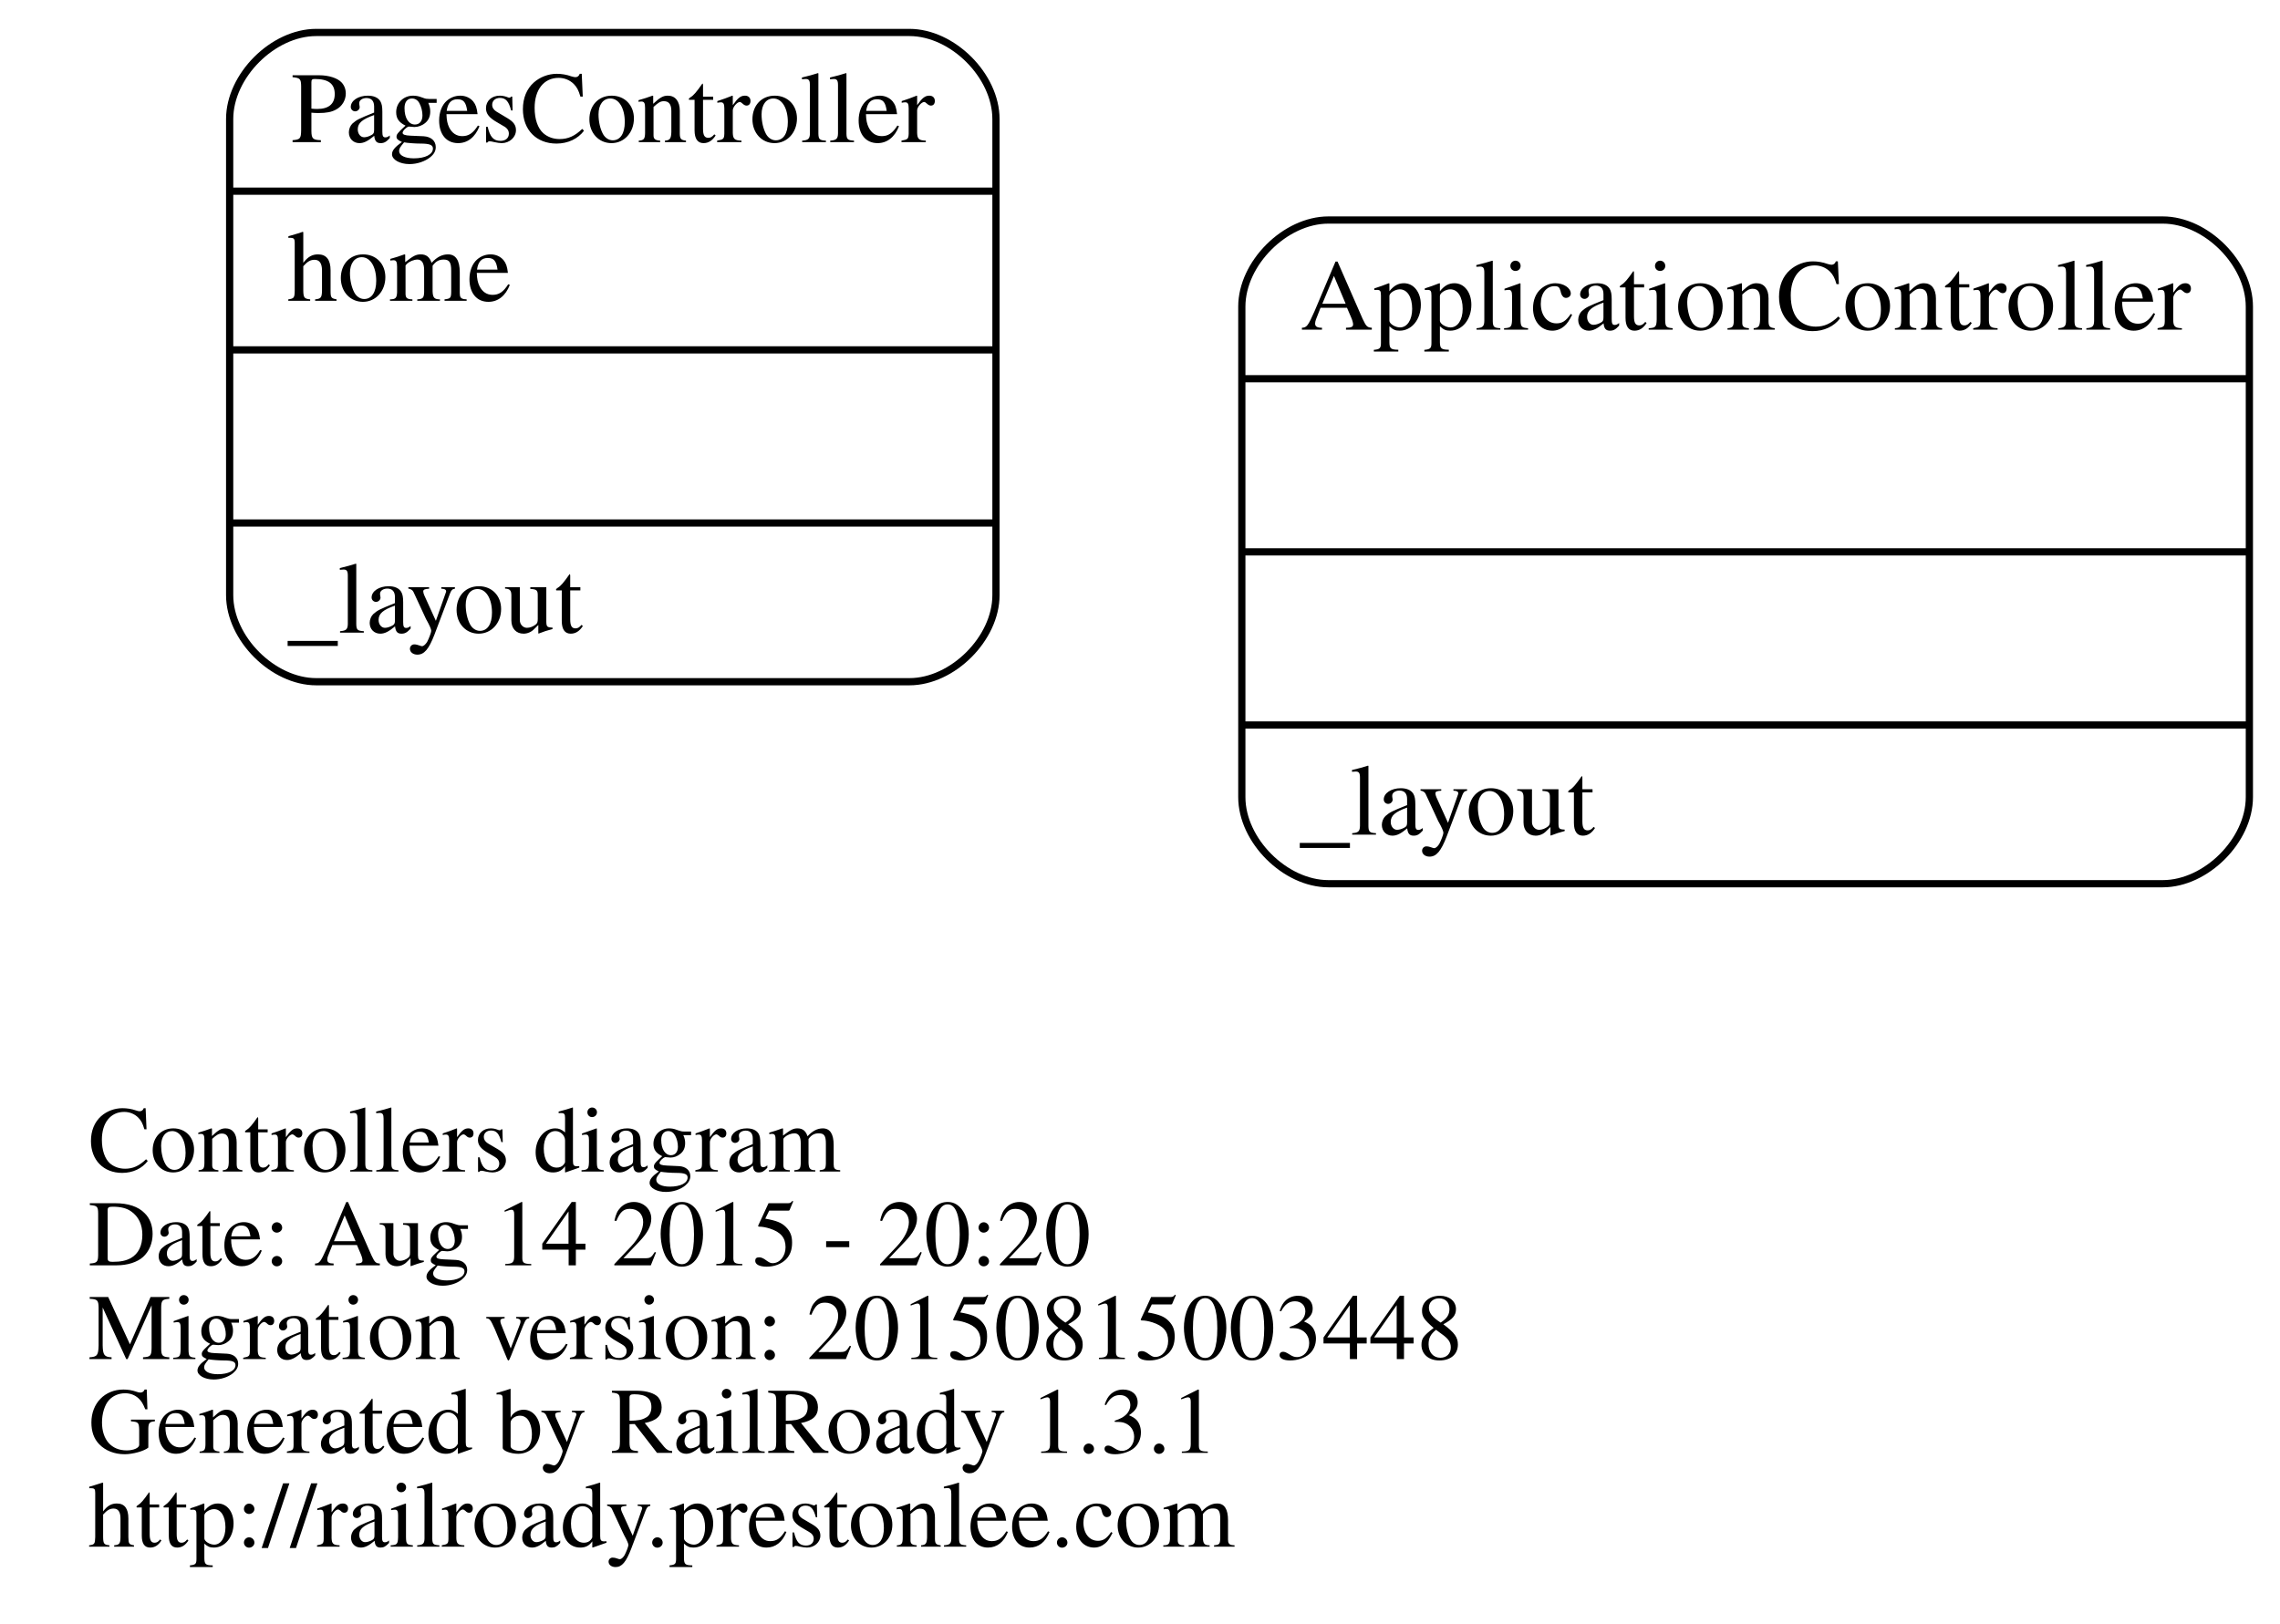
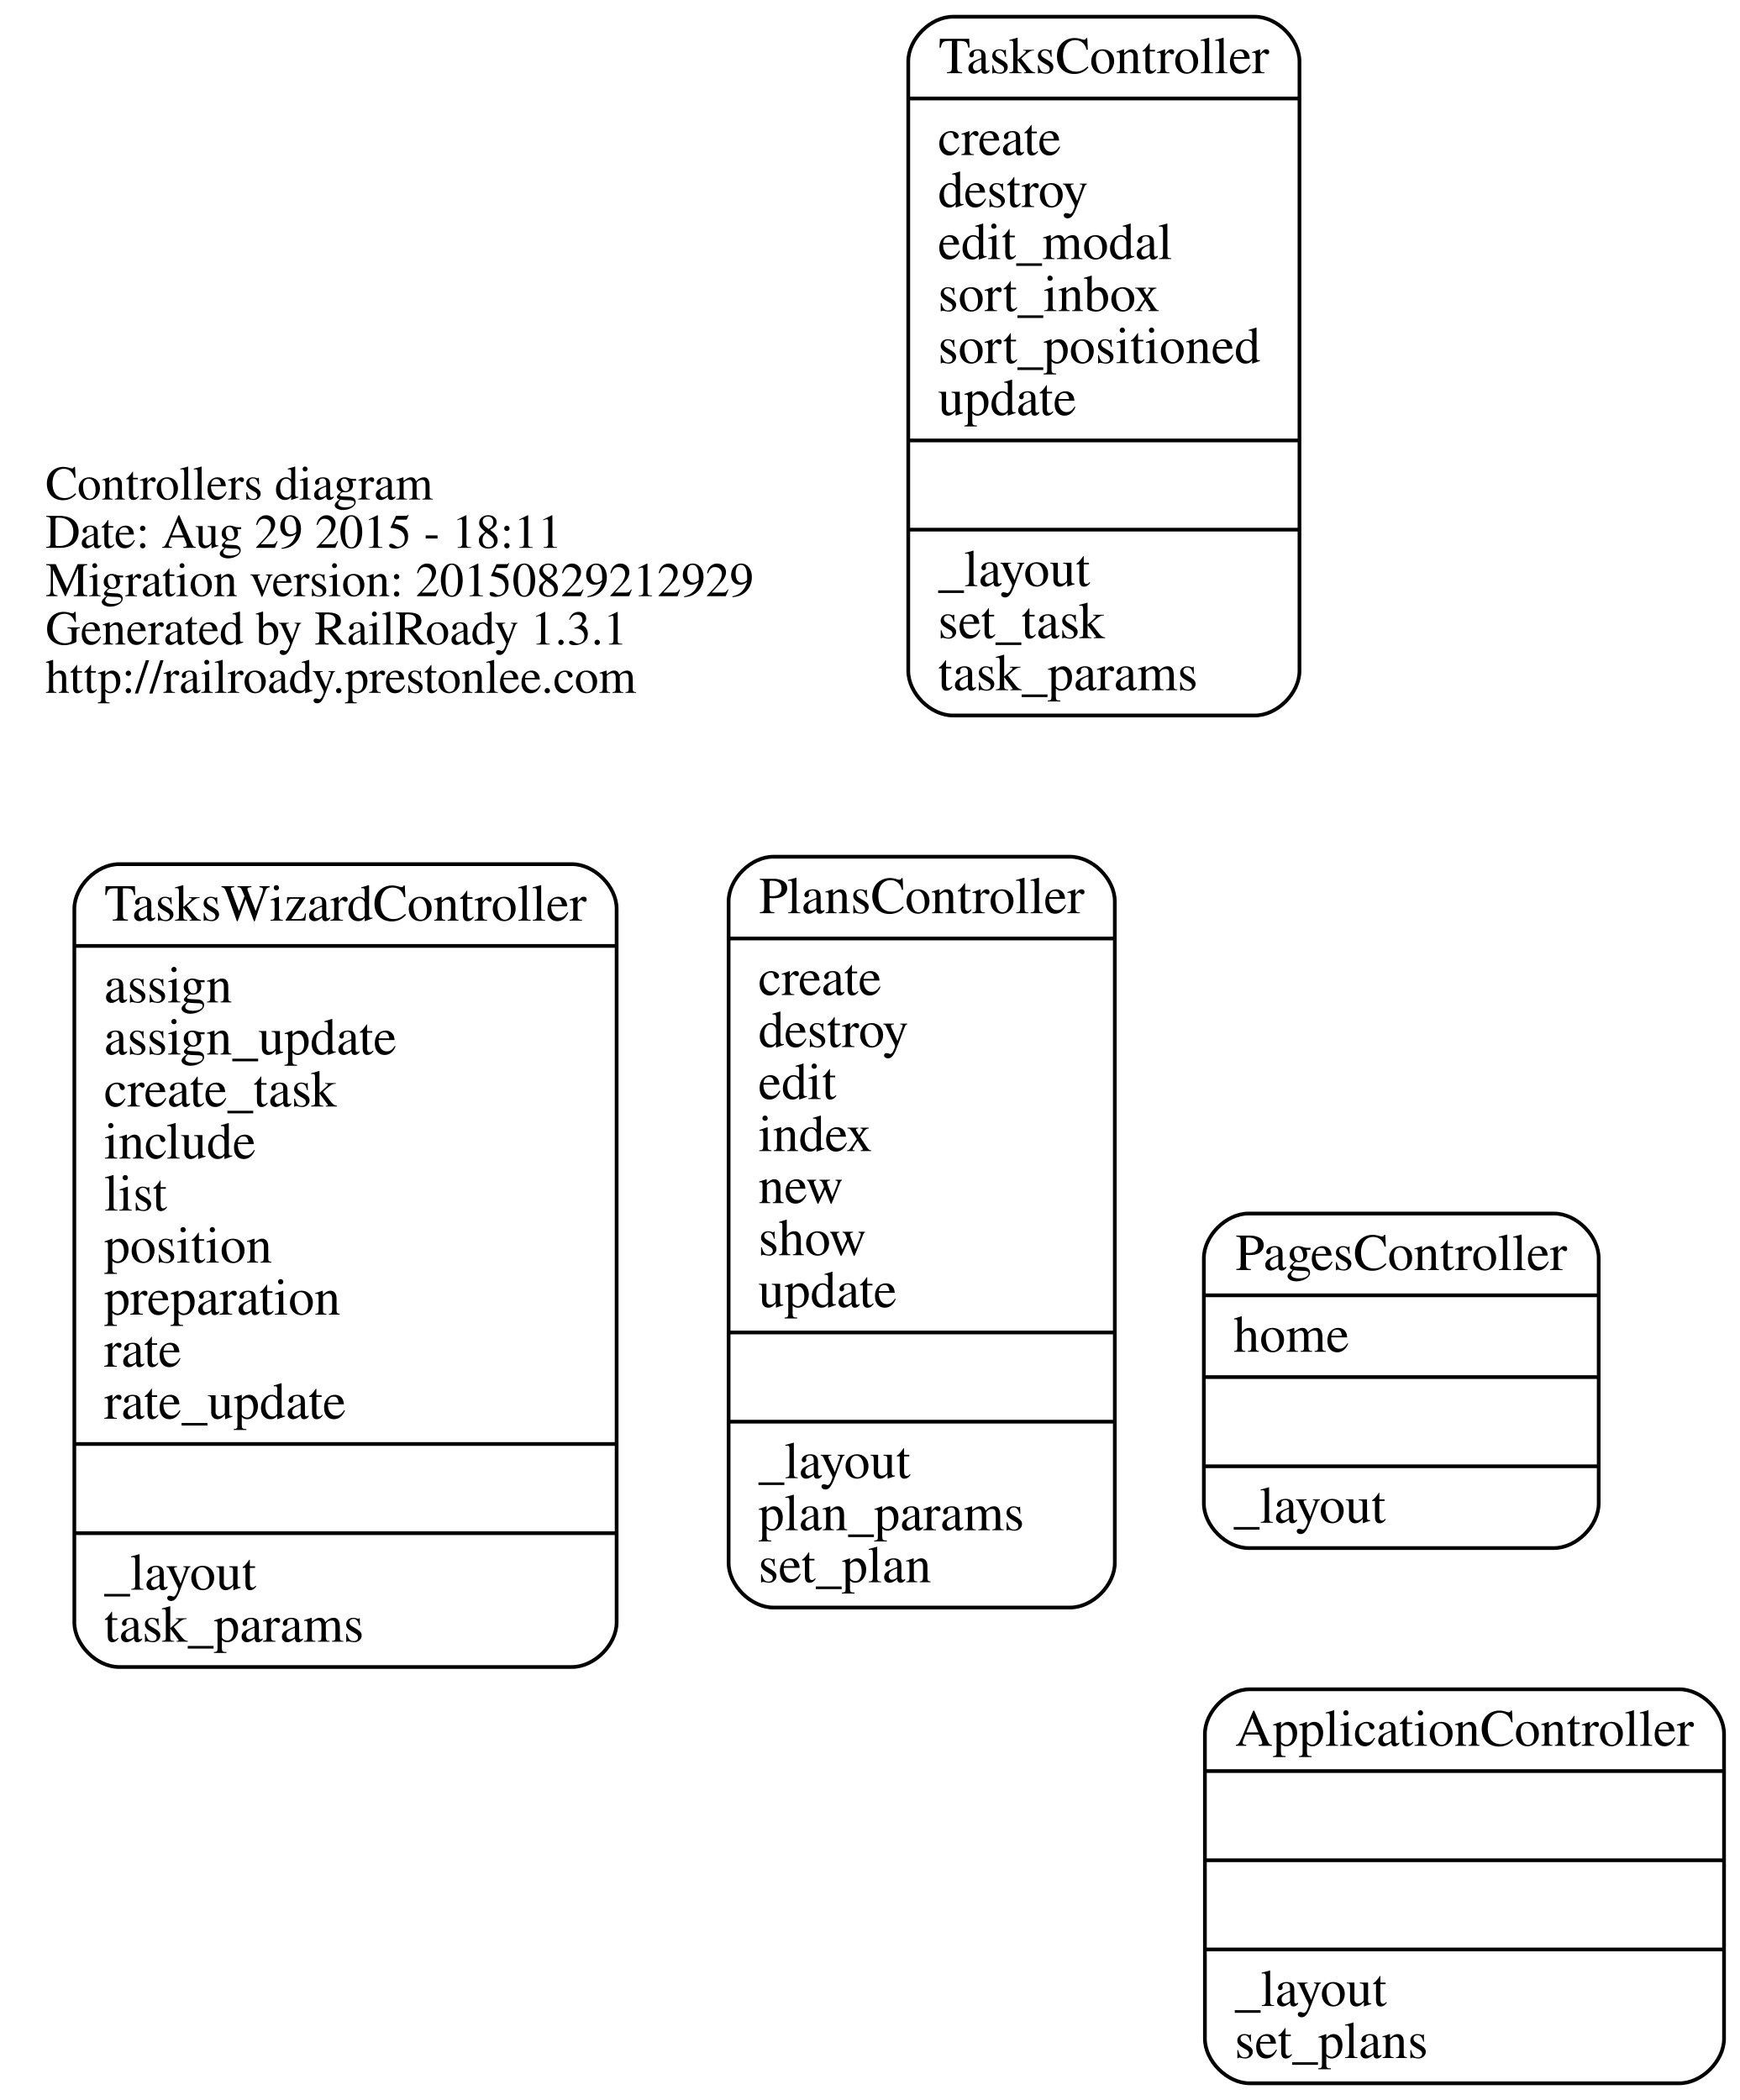
- <svg xmlns="http://www.w3.org/2000/svg" width="316pt" height="225pt" viewBox="0.00 0.00 315.51 225.00">
-   <g id="graph0" class="graph" transform="scale(1 1) rotate(0) translate(115.688 179.5)">
-     <polygon fill="none" stroke="none" points="-115.688,45.5 -115.688,-179.5 199.821,-179.5 199.821,45.5 -115.688,45.5" />
+ <svg xmlns="http://www.w3.org/2000/svg" width="468pt" height="565pt" viewBox="0.00 0.00 467.51 565.00">
+   <g id="graph0" class="graph" transform="scale(1 1) rotate(0) translate(99.6877 337.5)">
+     <polygon fill="none" stroke="none" points="-99.688,227.5 -99.688,-337.5 367.821,-337.5 367.821,227.5 -99.688,227.5" />
    <g id="node1" class="node">
-       <text text-anchor="start" x="-103.688" y="-17.1" font-family="Times,serif" font-size="13.00">Controllers diagram</text>
-       <text text-anchor="start" x="-103.688" y="-4.1" font-family="Times,serif" font-size="13.00">Date: Aug 14 2015 - 20:20</text>
-       <text text-anchor="start" x="-103.688" y="8.9" font-family="Times,serif" font-size="13.00">Migration version: 20150815003448</text>
-       <text text-anchor="start" x="-103.688" y="21.9" font-family="Times,serif" font-size="13.00">Generated by RailRoady 1.3.1</text>
-       <text text-anchor="start" x="-103.688" y="34.9" font-family="Times,serif" font-size="13.00">http://railroady.prestonlee.com</text>
+       <text text-anchor="start" x="-87.688" y="-203.1" font-family="Times,serif" font-size="13.00">Controllers diagram</text>
+       <text text-anchor="start" x="-87.688" y="-190.1" font-family="Times,serif" font-size="13.00">Date: Aug 29 2015 - 18:11</text>
+       <text text-anchor="start" x="-87.688" y="-177.1" font-family="Times,serif" font-size="13.00">Migration version: 20150829212929</text>
+       <text text-anchor="start" x="-87.688" y="-164.1" font-family="Times,serif" font-size="13.00">Generated by RailRoady 1.3.1</text>
+       <text text-anchor="start" x="-87.688" y="-151.1" font-family="Times,serif" font-size="13.00">http://railroady.prestonlee.com</text>
    </g>
    <g id="node2" class="node">
-       <path fill="none" stroke="black" d="M68.179,-57C68.179,-57 183.821,-57 183.821,-57 189.821,-57 195.821,-63 195.821,-69 195.821,-69 195.821,-137 195.821,-137 195.821,-143 189.821,-149 183.821,-149 183.821,-149 68.179,-149 68.179,-149 62.179,-149 56.179,-143 56.179,-137 56.179,-137 56.179,-69 56.179,-69 56.179,-63 62.179,-57 68.179,-57" />
-       <text text-anchor="middle" x="126" y="-133.8" font-family="Times,serif" font-size="14.00">ApplicationController</text>
-       <polyline fill="none" stroke="black" points="56.179,-127 195.821,-127 " />
-       <polyline fill="none" stroke="black" points="56.179,-103 195.821,-103 " />
-       <polyline fill="none" stroke="black" points="56.179,-79 195.821,-79 " />
-       <text text-anchor="start" x="64.179" y="-63.8" font-family="Times,serif" font-size="14.00">_layout</text>
+       <path fill="none" stroke="black" d="M236.179,223C236.179,223 351.821,223 351.821,223 357.821,223 363.821,217 363.821,211 363.821,211 363.821,129 363.821,129 363.821,123 357.821,117 351.821,117 351.821,117 236.179,117 236.179,117 230.179,117 224.179,123 224.179,129 224.179,129 224.179,211 224.179,211 224.179,217 230.179,223 236.179,223" />
+       <text text-anchor="middle" x="294" y="132.2" font-family="Times,serif" font-size="14.00">ApplicationController</text>
+       <polyline fill="none" stroke="black" points="224.179,139 363.821,139 " />
+       <polyline fill="none" stroke="black" points="224.179,163 363.821,163 " />
+       <polyline fill="none" stroke="black" points="224.179,187 363.821,187 " />
+       <text text-anchor="start" x="232.179" y="202.2" font-family="Times,serif" font-size="14.00">_layout</text>
+       <text text-anchor="start" x="232.179" y="216.2" font-family="Times,serif" font-size="14.00">set_plans</text>
    </g>
    <g id="node3" class="node">
-       <path fill="none" stroke="black" d="M-72.103,-85C-72.103,-85 10.104,-85 10.104,-85 16.104,-85 22.104,-91 22.104,-97 22.104,-97 22.104,-163 22.104,-163 22.104,-169 16.104,-175 10.104,-175 10.104,-175 -72.103,-175 -72.103,-175 -78.103,-175 -84.103,-169 -84.103,-163 -84.103,-163 -84.103,-97 -84.103,-97 -84.103,-91 -78.103,-85 -72.103,-85" />
-       <text text-anchor="middle" x="-31" y="-159.8" font-family="Times,serif" font-size="14.00">PagesController</text>
-       <polyline fill="none" stroke="black" points="-84.103,-153 22.104,-153 " />
-       <text text-anchor="start" x="-76.103" y="-137.8" font-family="Times,serif" font-size="14.00">home</text>
-       <polyline fill="none" stroke="black" points="-84.103,-131 22.104,-131 " />
-       <polyline fill="none" stroke="black" points="-84.103,-107 22.104,-107 " />
-       <text text-anchor="start" x="-76.103" y="-91.8" font-family="Times,serif" font-size="14.00">_layout</text>
+       <path fill="none" stroke="black" d="M235.896,79C235.896,79 318.104,79 318.104,79 324.104,79 330.104,73 330.104,67 330.104,67 330.104,1 330.104,1 330.104,-5 324.104,-11 318.104,-11 318.104,-11 235.896,-11 235.896,-11 229.896,-11 223.896,-5 223.896,1 223.896,1 223.896,67 223.896,67 223.896,73 229.896,79 235.896,79" />
+       <text text-anchor="middle" x="277" y="4.2" font-family="Times,serif" font-size="14.00">PagesController</text>
+       <polyline fill="none" stroke="black" points="223.896,11 330.104,11 " />
+       <text text-anchor="start" x="231.896" y="26.2" font-family="Times,serif" font-size="14.00">home</text>
+       <polyline fill="none" stroke="black" points="223.896,33 330.104,33 " />
+       <polyline fill="none" stroke="black" points="223.896,57 330.104,57 " />
+       <text text-anchor="start" x="231.896" y="72.2" font-family="Times,serif" font-size="14.00">_layout</text>
+     </g>
+     <g id="node4" class="node">
+       <path fill="none" stroke="black" d="M108.059,95C108.059,95 187.941,95 187.941,95 193.941,95 199.941,89 199.941,83 199.941,83 199.941,-95 199.941,-95 199.941,-101 193.941,-107 187.941,-107 187.941,-107 108.059,-107 108.059,-107 102.059,-107 96.059,-101 96.059,-95 96.059,-95 96.059,83 96.059,83 96.059,89 102.059,95 108.059,95" />
+       <text text-anchor="middle" x="148" y="-91.8" font-family="Times,serif" font-size="14.00">PlansController</text>
+       <polyline fill="none" stroke="black" points="96.059,-85 199.941,-85 " />
+       <text text-anchor="start" x="104.059" y="-69.8" font-family="Times,serif" font-size="14.00">create</text>
+       <text text-anchor="start" x="104.059" y="-55.8" font-family="Times,serif" font-size="14.00">destroy</text>
+       <text text-anchor="start" x="104.059" y="-41.8" font-family="Times,serif" font-size="14.00">edit</text>
+       <text text-anchor="start" x="104.059" y="-27.8" font-family="Times,serif" font-size="14.00">index</text>
+       <text text-anchor="start" x="104.059" y="-13.8" font-family="Times,serif" font-size="14.00">new</text>
+       <text text-anchor="start" x="104.059" y="0.2" font-family="Times,serif" font-size="14.00">show</text>
+       <text text-anchor="start" x="104.059" y="14.2" font-family="Times,serif" font-size="14.00">update</text>
+       <polyline fill="none" stroke="black" points="96.059,21 199.941,21 " />
+       <polyline fill="none" stroke="black" points="96.059,45 199.941,45 " />
+       <text text-anchor="start" x="104.059" y="60.2" font-family="Times,serif" font-size="14.00">_layout</text>
+       <text text-anchor="start" x="104.059" y="74.2" font-family="Times,serif" font-size="14.00">plan_params</text>
+       <text text-anchor="start" x="104.059" y="88.2" font-family="Times,serif" font-size="14.00">set_plan</text>
+     </g>
+     <g id="node5" class="node">
+       <path fill="none" stroke="black" d="M156.385,-145C156.385,-145 237.615,-145 237.615,-145 243.615,-145 249.615,-151 249.615,-157 249.615,-157 249.615,-321 249.615,-321 249.615,-327 243.615,-333 237.615,-333 237.615,-333 156.385,-333 156.385,-333 150.385,-333 144.385,-327 144.385,-321 144.385,-321 144.385,-157 144.385,-157 144.385,-151 150.385,-145 156.385,-145" />
+       <text text-anchor="middle" x="197" y="-317.8" font-family="Times,serif" font-size="14.00">TasksController</text>
+       <polyline fill="none" stroke="black" points="144.385,-311 249.615,-311 " />
+       <text text-anchor="start" x="152.385" y="-295.8" font-family="Times,serif" font-size="14.00">create</text>
+       <text text-anchor="start" x="152.385" y="-281.8" font-family="Times,serif" font-size="14.00">destroy</text>
+       <text text-anchor="start" x="152.385" y="-267.8" font-family="Times,serif" font-size="14.00">edit_modal</text>
+       <text text-anchor="start" x="152.385" y="-253.8" font-family="Times,serif" font-size="14.00">sort_inbox</text>
+       <text text-anchor="start" x="152.385" y="-239.8" font-family="Times,serif" font-size="14.00">sort_positioned</text>
+       <text text-anchor="start" x="152.385" y="-225.8" font-family="Times,serif" font-size="14.00">update</text>
+       <polyline fill="none" stroke="black" points="144.385,-219 249.615,-219 " />
+       <polyline fill="none" stroke="black" points="144.385,-195 249.615,-195 " />
+       <text text-anchor="start" x="152.385" y="-179.8" font-family="Times,serif" font-size="14.00">_layout</text>
+       <text text-anchor="start" x="152.385" y="-165.8" font-family="Times,serif" font-size="14.00">set_task</text>
+       <text text-anchor="start" x="152.385" y="-151.8" font-family="Times,serif" font-size="14.00">task_params</text>
+     </g>
+     <g id="node6" class="node">
+       <path fill="none" stroke="black" d="M-67.935,111C-67.935,111 53.935,111 53.935,111 59.935,111 65.935,105 65.935,99 65.935,99 65.935,-93 65.935,-93 65.935,-99 59.935,-105 53.935,-105 53.935,-105 -67.935,-105 -67.935,-105 -73.935,-105 -79.935,-99 -79.935,-93 -79.935,-93 -79.935,99 -79.935,99 -79.935,105 -73.935,111 -67.935,111" />
+       <text text-anchor="middle" x="-7" y="-89.8" font-family="Times,serif" font-size="14.00">TasksWizardController</text>
+       <polyline fill="none" stroke="black" points="-79.935,-83 65.935,-83 " />
+       <text text-anchor="start" x="-71.935" y="-67.8" font-family="Times,serif" font-size="14.00">assign</text>
+       <text text-anchor="start" x="-71.935" y="-53.8" font-family="Times,serif" font-size="14.00">assign_update</text>
+       <text text-anchor="start" x="-71.935" y="-39.8" font-family="Times,serif" font-size="14.00">create_task</text>
+       <text text-anchor="start" x="-71.935" y="-25.8" font-family="Times,serif" font-size="14.00">include</text>
+       <text text-anchor="start" x="-71.935" y="-11.8" font-family="Times,serif" font-size="14.00">list</text>
+       <text text-anchor="start" x="-71.935" y="2.2" font-family="Times,serif" font-size="14.00">position</text>
+       <text text-anchor="start" x="-71.935" y="16.2" font-family="Times,serif" font-size="14.00">preparation</text>
+       <text text-anchor="start" x="-71.935" y="30.2" font-family="Times,serif" font-size="14.00">rate</text>
+       <text text-anchor="start" x="-71.935" y="44.2" font-family="Times,serif" font-size="14.00">rate_update</text>
+       <polyline fill="none" stroke="black" points="-79.935,51 65.935,51 " />
+       <polyline fill="none" stroke="black" points="-79.935,75 65.935,75 " />
+       <text text-anchor="start" x="-71.935" y="90.2" font-family="Times,serif" font-size="14.00">_layout</text>
+       <text text-anchor="start" x="-71.935" y="104.2" font-family="Times,serif" font-size="14.00">task_params</text>
    </g>
  </g>
</svg>
